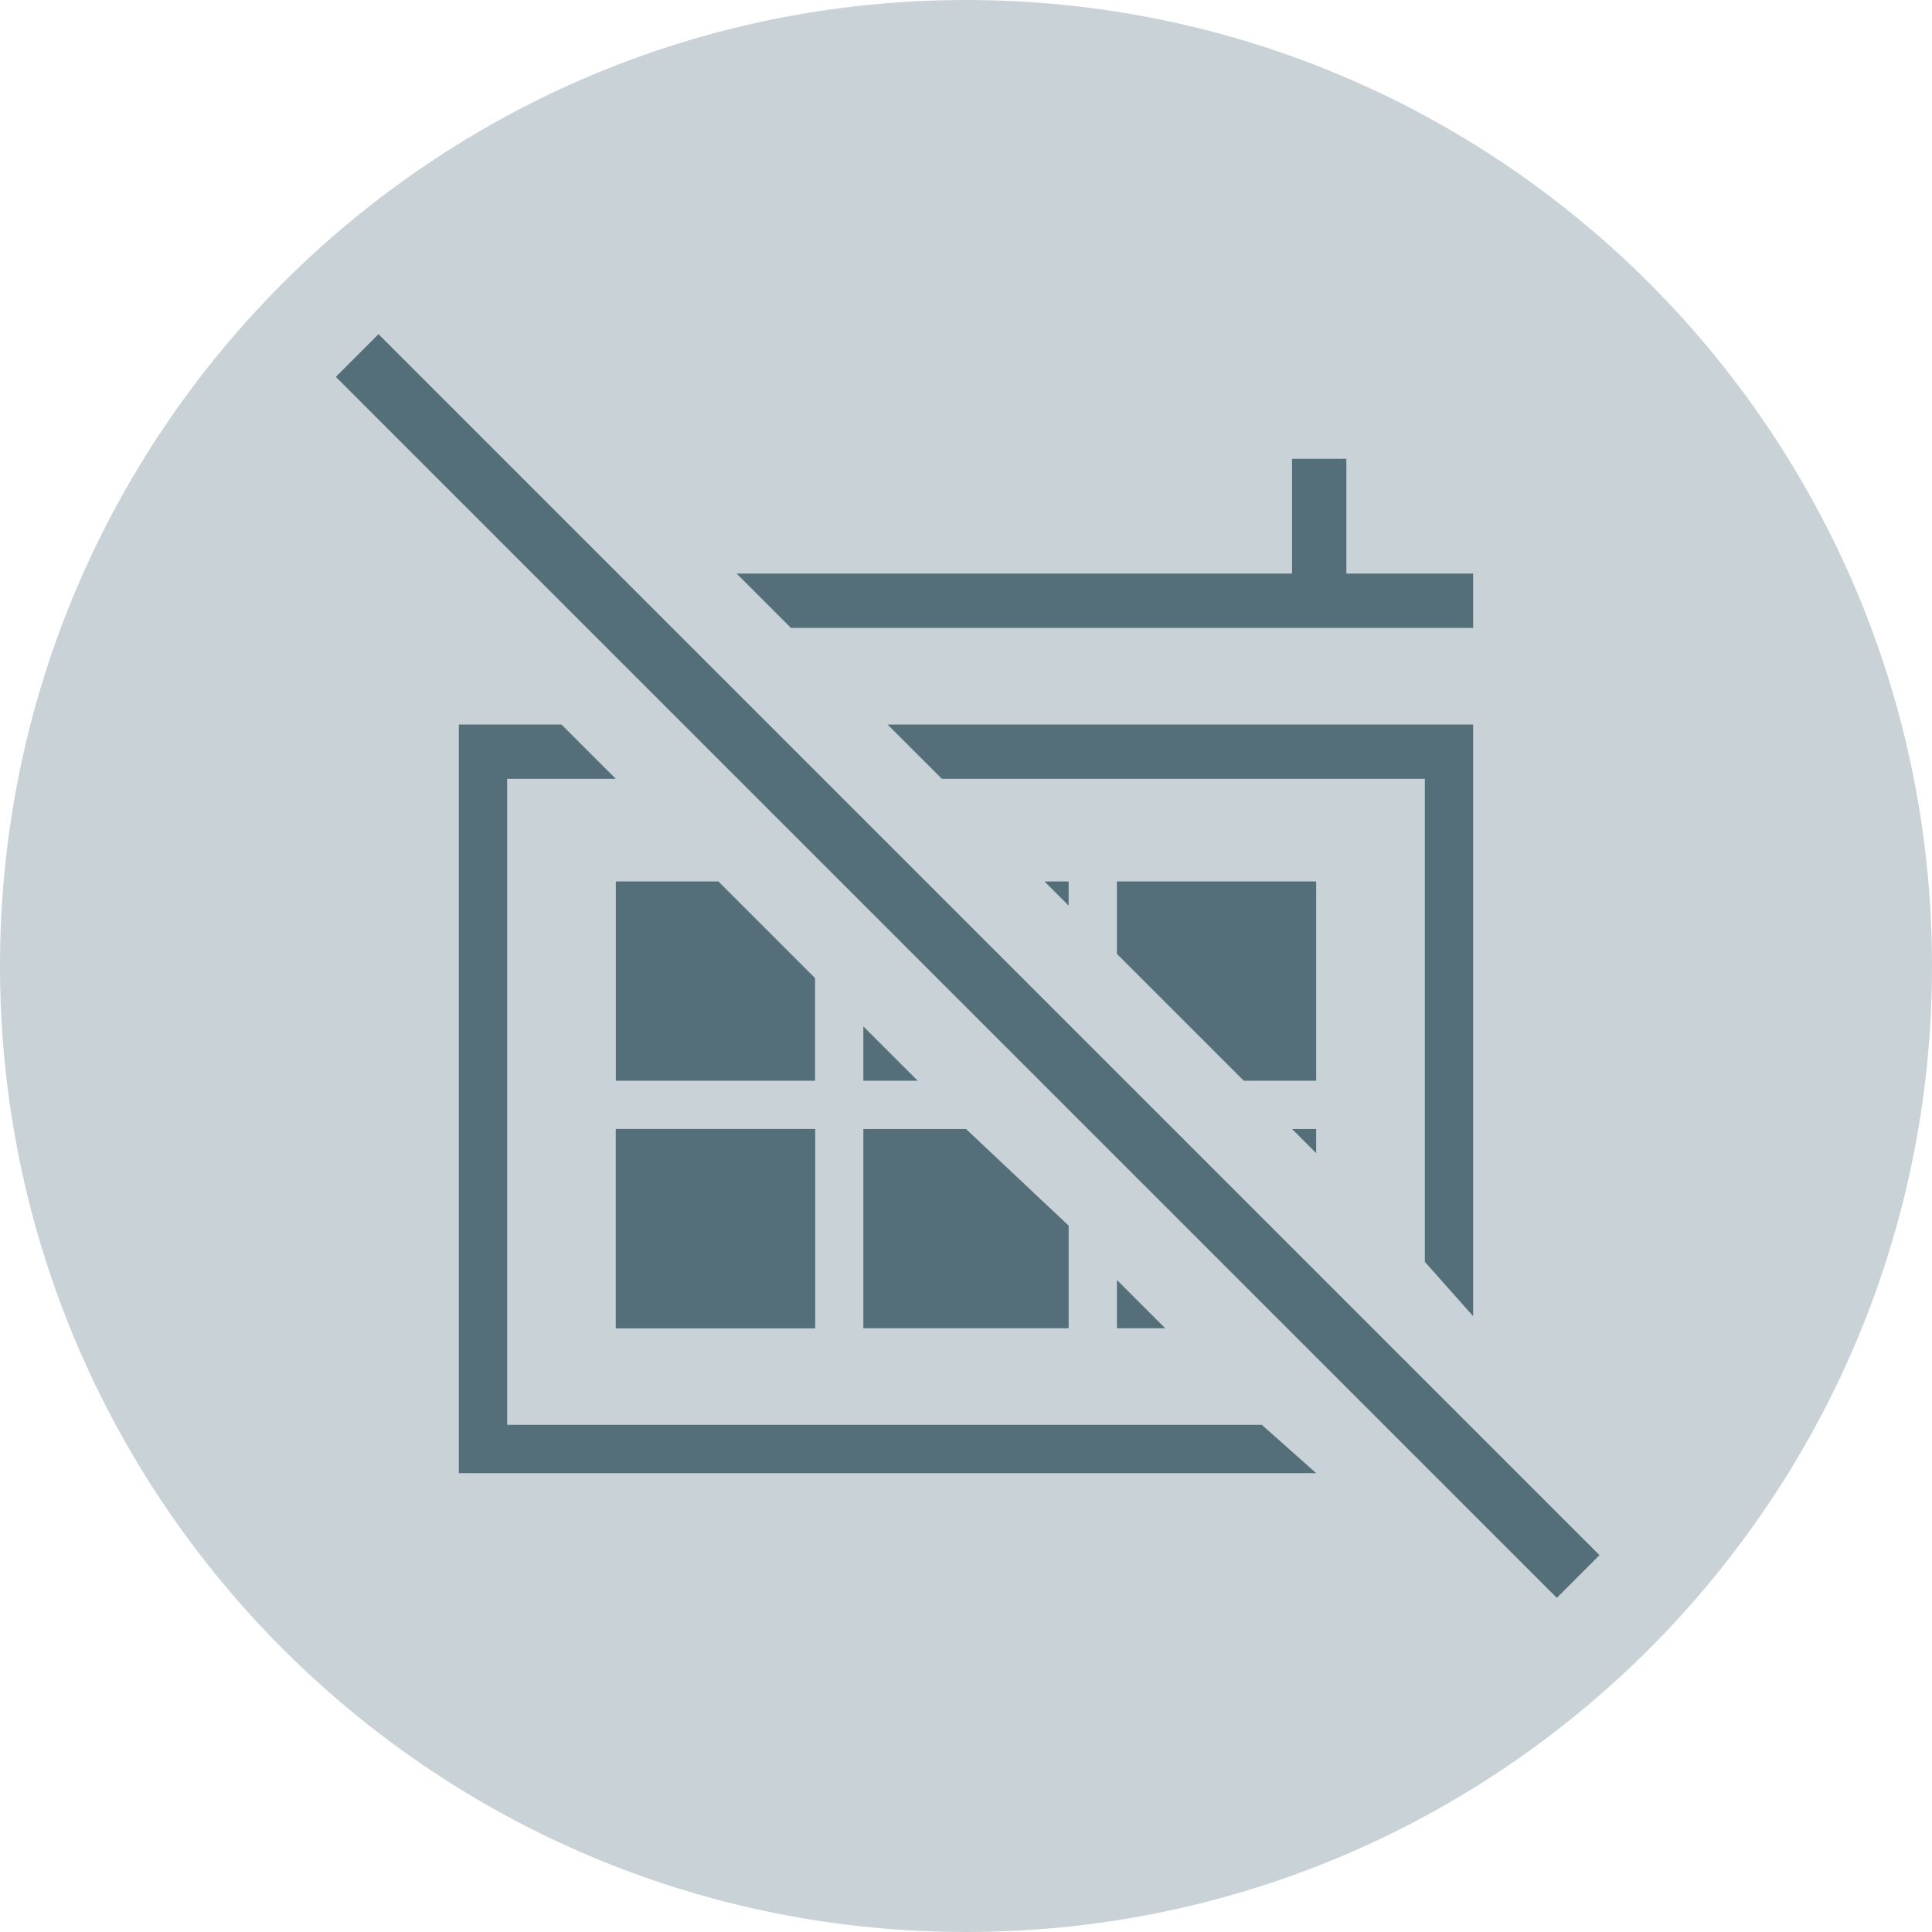
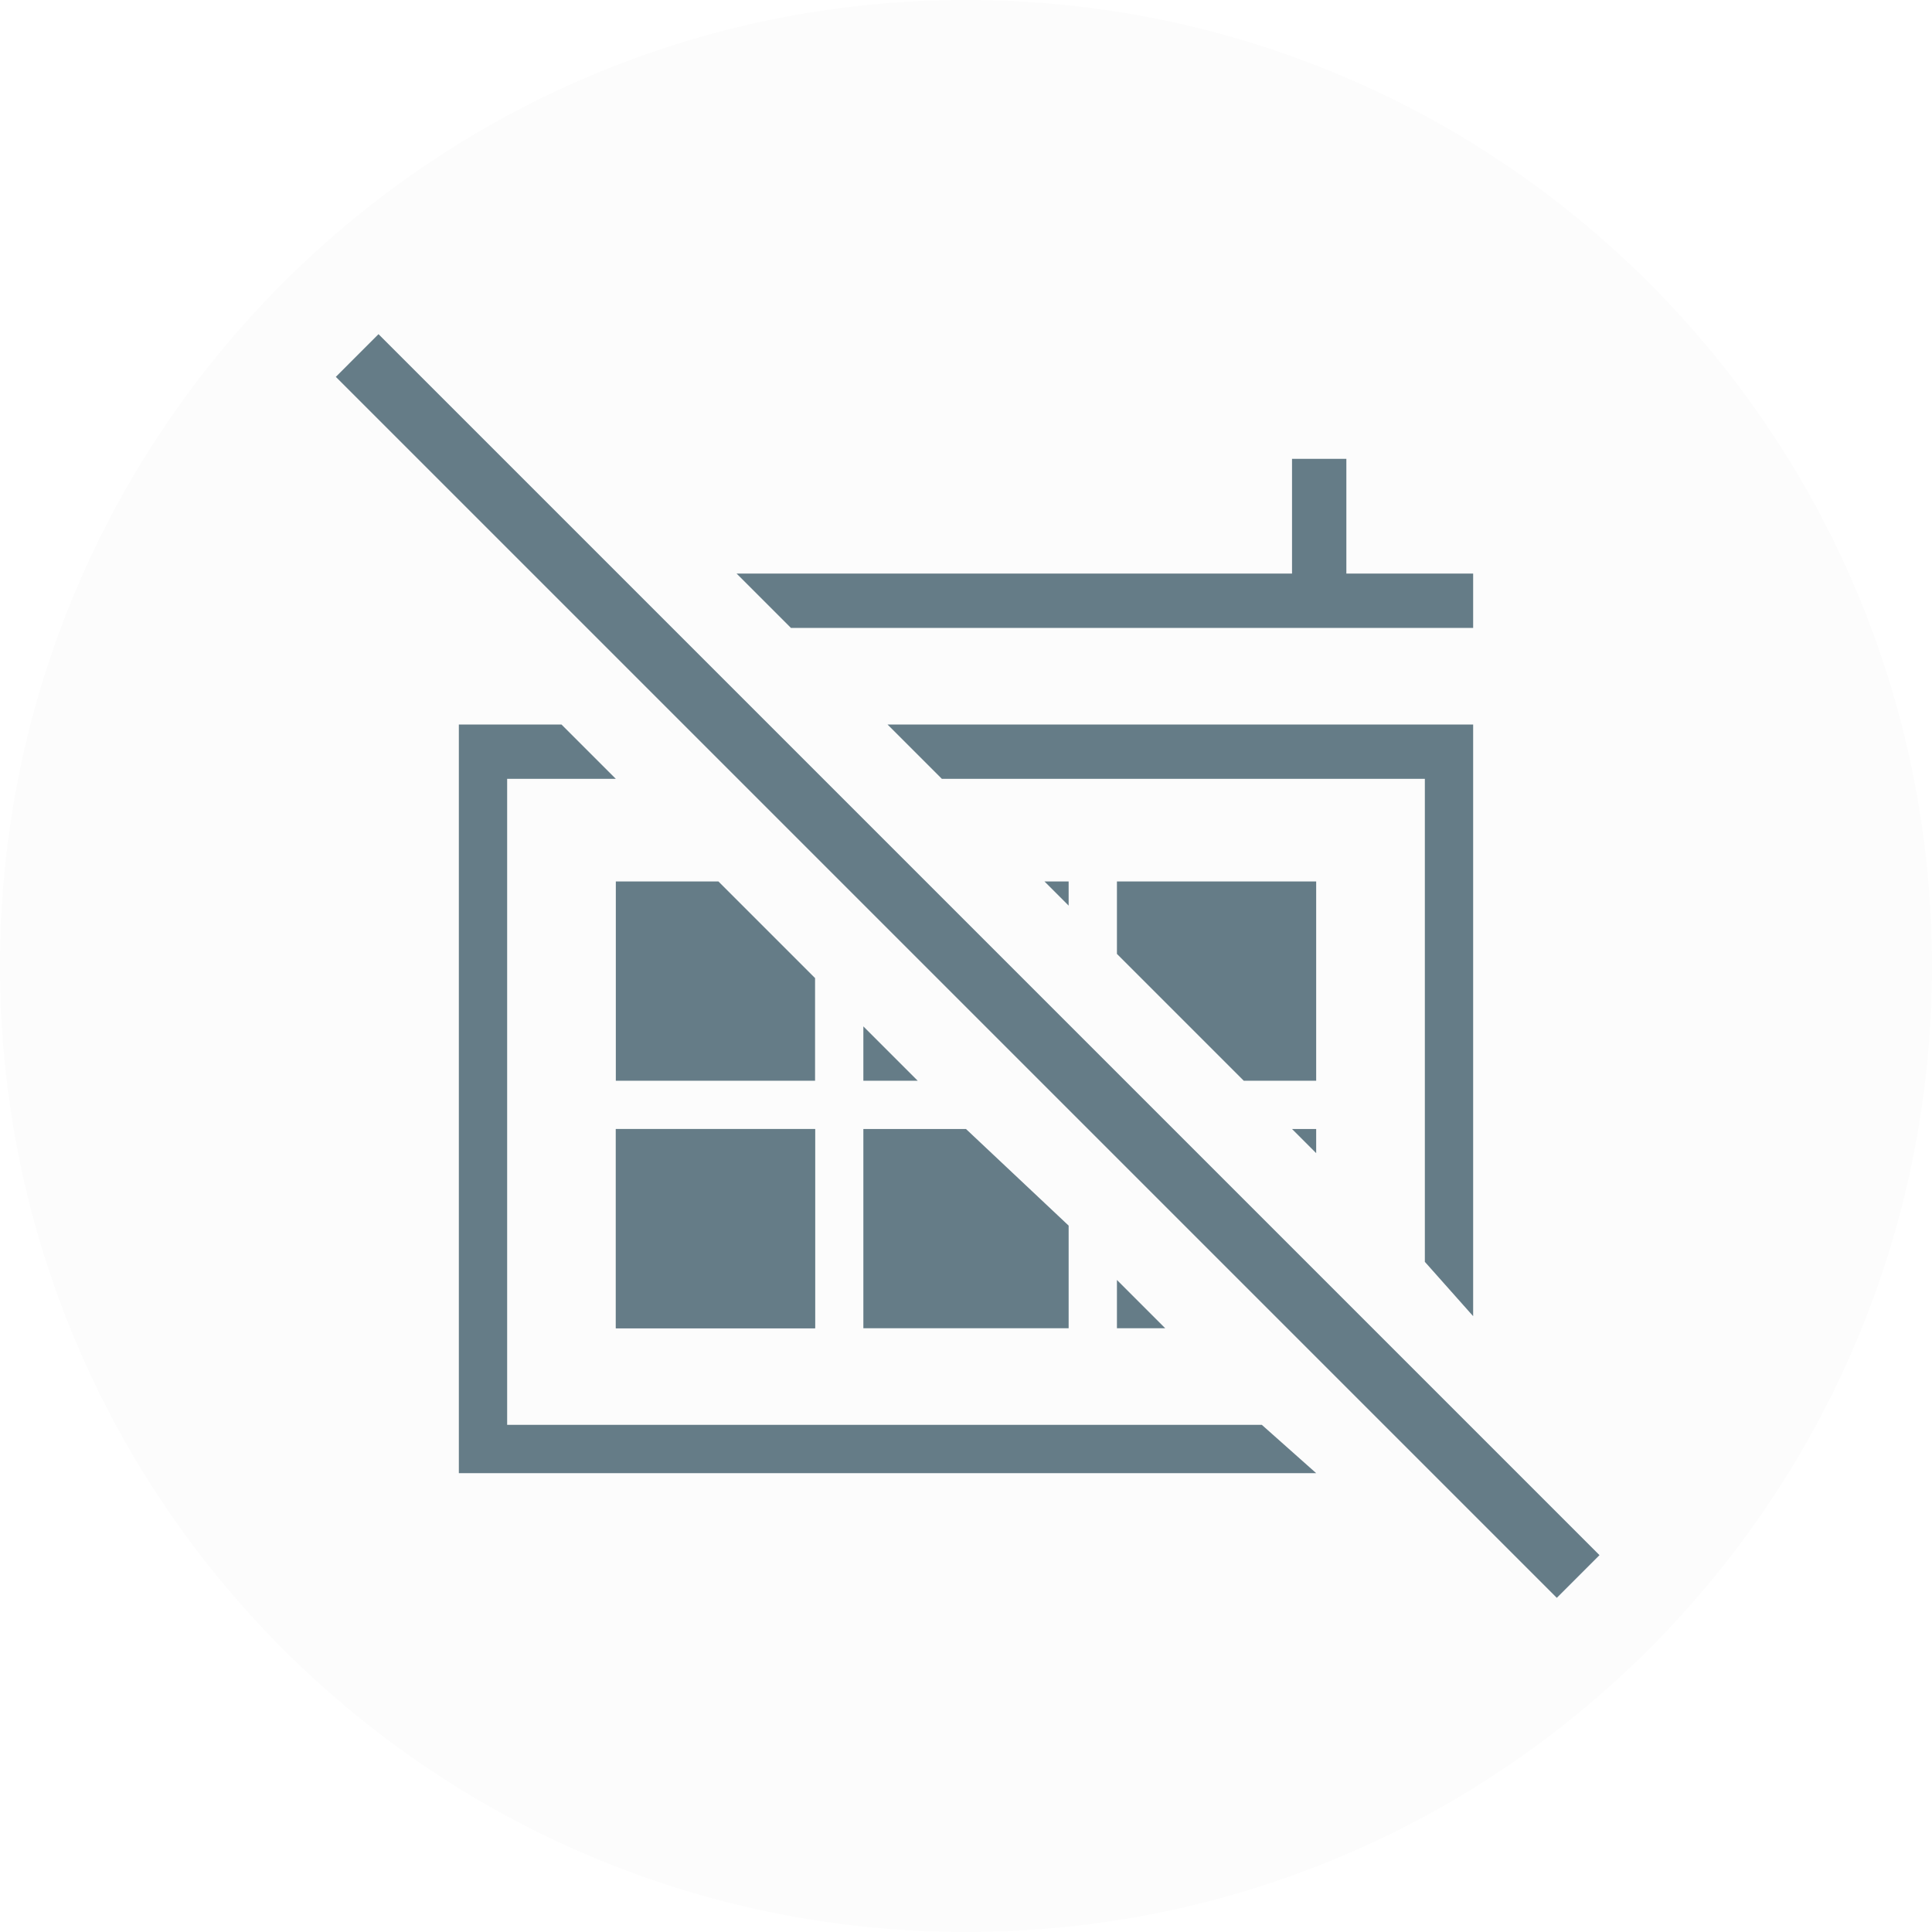
<svg xmlns="http://www.w3.org/2000/svg" viewBox="0 0 32 32">
-   <circle cx="16" cy="16" r="16" style="fill:#c9d3d7" />
-   <path d="M13.5,22H10.2V18.7h3.3V22Z" style="fill:#546e7a" />
-   <polygon points="24.4 10.4 24.4 9.5 22.3 9.5 22.3 7.6 21.4 7.6 21.4 9.5 12.2 9.5 13.1 10.4 24.4 10.4" style="fill:#546e7a" />
-   <polygon points="23.6 12.9 23.6 20.9 24.4 21.8 24.4 12 14.7 12 15.6 12.9 23.6 12.9" style="fill:#546e7a" />
-   <polygon points="8.4 23.6 8.4 12.9 10.2 12.9 9.3 12 7.6 12 7.6 24.4 21.8 24.4 20.9 23.6 8.4 23.6" style="fill:#546e7a" />
-   <polygon points="10.2 14.6 10.2 17.9 13.5 17.9 13.5 16.2 11.9 14.6 10.2 14.6" style="fill:#546e7a" />
-   <polygon points="14.3 17.9 15.2 17.9 14.3 17 14.3 17.9" style="fill:#546e7a" />
-   <polygon points="17.7 14.6 17.3 14.6 17.7 15 17.7 14.6" style="fill:#546e7a" />
-   <polygon points="21.8 17.9 21.8 14.6 18.5 14.6 18.5 15.8 20.6 17.9 21.8 17.9" style="fill:#546e7a" />
-   <rect x="10.2" y="18.7" width="3.3" height="3.3" style="fill:#546e7a" />
-   <polygon points="14.3 18.7 14.3 22 17.7 22 17.7 20.3 16 18.7 14.3 18.7" style="fill:#546e7a" />
-   <polygon points="18.5 22 19.3 22 18.5 21.2 18.5 22" style="fill:#546e7a" />
-   <polygon points="21.8 18.7 21.4 18.7 21.8 19.1 21.8 18.7" style="fill:#546e7a" />
-   <rect x="15.5" y="1.7" width="1" height="28.6" transform="translate(-6.6 16) rotate(-45)" style="fill:#546e7a" />
+   <circle cx="16" cy="16" r="16" style="fill:#fcfcfc" />
+   <path d="M13.5,22H10.2V18.7h3.3V22Z" style="fill:#657c87" />
+   <polygon points="24.4 10.4 24.4 9.5 22.3 9.5 22.3 7.6 21.4 7.6 21.4 9.5 12.2 9.5 13.1 10.4 24.4 10.4" style="fill:#657c87" />
+   <polygon points="23.6 12.9 23.6 20.9 24.4 21.8 24.4 12 14.7 12 15.6 12.9 23.6 12.9" style="fill:#657c87" />
+   <polygon points="8.4 23.6 8.4 12.9 10.2 12.9 9.3 12 7.6 12 7.6 24.4 21.8 24.4 20.9 23.6 8.4 23.6" style="fill:#657c87" />
+   <polygon points="10.2 14.6 10.2 17.9 13.5 17.9 13.5 16.2 11.9 14.6 10.2 14.6" style="fill:#657c87" />
+   <polygon points="14.3 17.9 15.2 17.9 14.3 17 14.3 17.9" style="fill:#657c87" />
+   <polygon points="17.7 14.6 17.3 14.6 17.7 15 17.7 14.6" style="fill:#657c87" />
+   <polygon points="21.8 17.9 21.8 14.6 18.5 14.6 18.5 15.8 20.6 17.9 21.8 17.9" style="fill:#657c87" />
+   <rect x="10.2" y="18.7" width="3.3" height="3.3" style="fill:#657c87" />
+   <polygon points="14.3 18.7 14.3 22 17.7 22 17.7 20.3 16 18.7 14.3 18.7" style="fill:#657c87" />
+   <polygon points="18.5 22 19.3 22 18.5 21.2 18.5 22" style="fill:#657c87" />
+   <polygon points="21.8 18.7 21.4 18.7 21.8 19.1 21.8 18.7" style="fill:#657c87" />
+   <rect x="15.5" y="1.7" width="1" height="28.6" transform="translate(-6.6 16) rotate(-45)" style="fill:#657c87" />
</svg>
